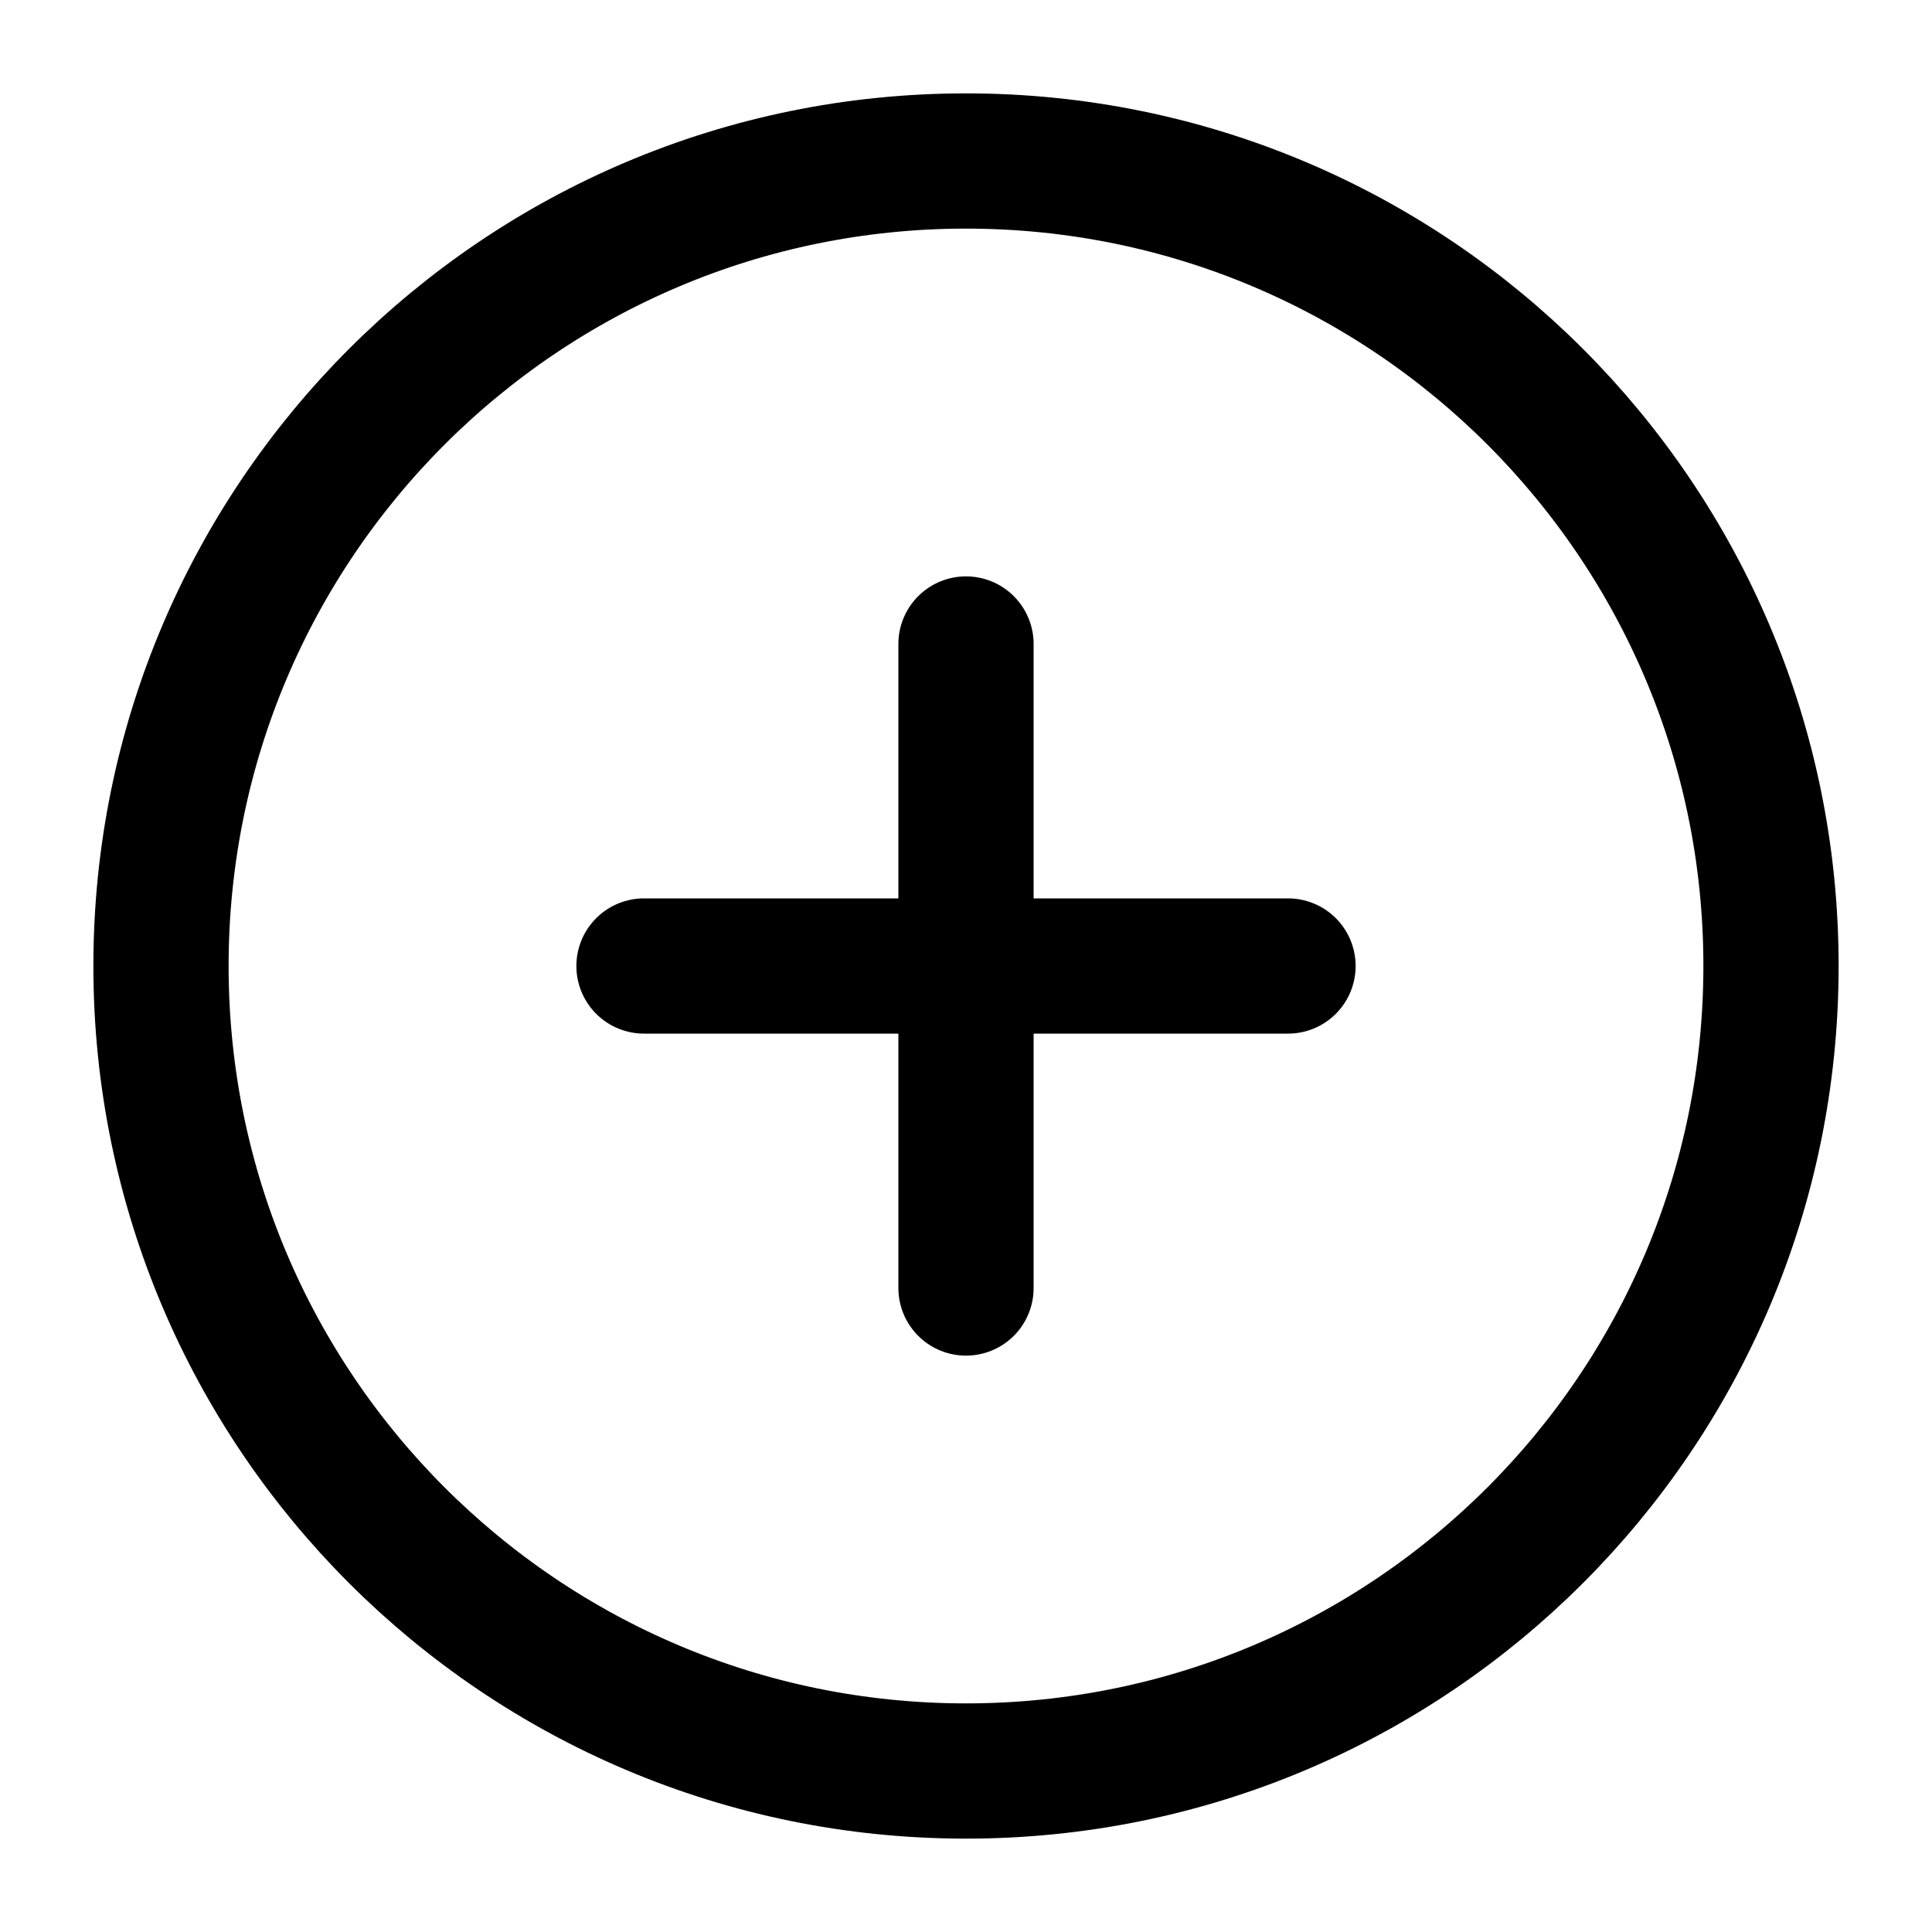
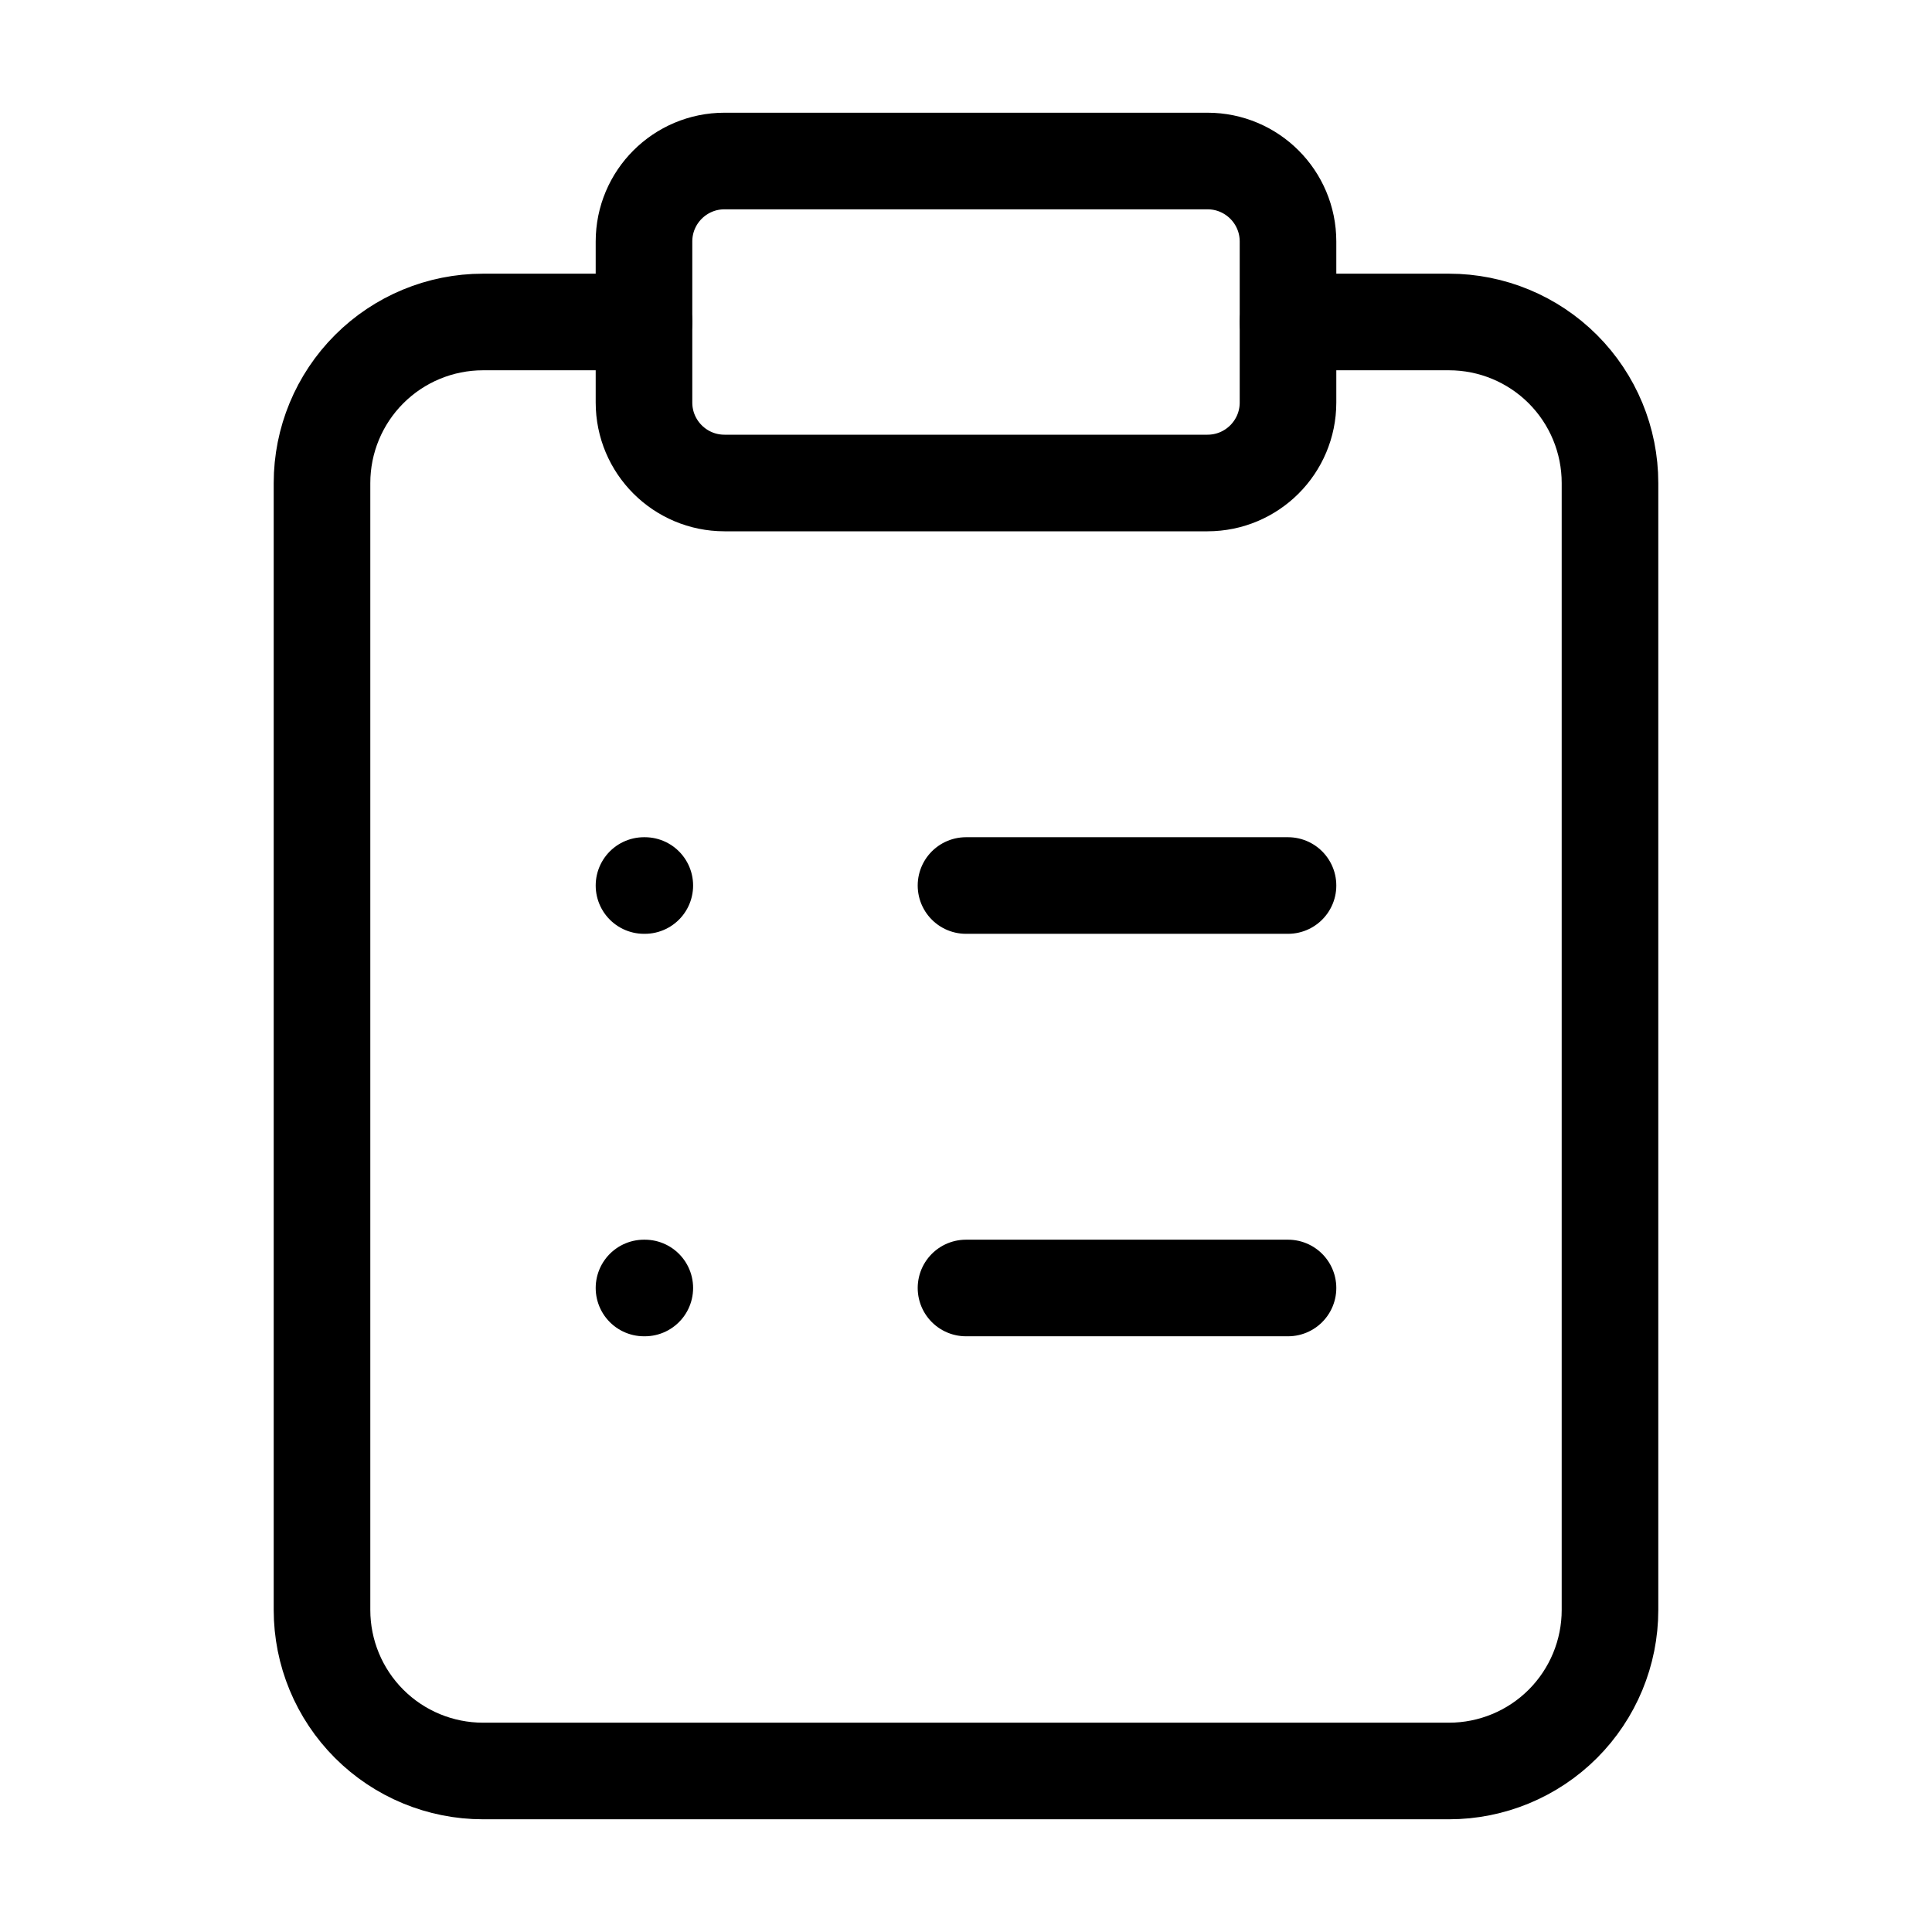
<svg xmlns="http://www.w3.org/2000/svg" width="100" height="100" viewBox="0 0 100 100" fill="none">
-   <path d="M50 91.667C73.012 91.667 91.667 73.012 91.667 50C91.667 26.988 73.012 8.333 50 8.333C26.988 8.333 8.333 26.988 8.333 50C8.333 73.012 26.988 91.667 50 91.667Z" stroke="black" stroke-width="7" stroke-linecap="round" stroke-linejoin="round" />
-   <path d="M33.333 50H66.667" stroke="black" stroke-width="7" stroke-linecap="round" stroke-linejoin="round" />
-   <path d="M50 33.333V66.667" stroke="black" stroke-width="7" stroke-linecap="round" stroke-linejoin="round" />
+   <path d="M62.5 8.334H37.5C35.199 8.334 33.333 10.199 33.333 12.5V20.834C33.333 23.135 35.199 25 37.5 25H62.5C64.801 25 66.667 23.135 66.667 20.834V12.5C66.667 10.199 64.801 8.334 62.5 8.334Z" stroke="black" stroke-width="5" stroke-linecap="round" stroke-linejoin="round" />
+   <path d="M66.667 16.666H75C77.21 16.666 79.33 17.544 80.893 19.107C82.455 20.67 83.333 22.79 83.333 25V83.333C83.333 85.543 82.455 87.663 80.893 89.226C79.33 90.788 77.21 91.666 75 91.666H25C22.79 91.666 20.67 90.788 19.108 89.226C17.545 87.663 16.667 85.543 16.667 83.333V25C16.667 22.79 17.545 20.67 19.108 19.107C20.67 17.544 22.79 16.666 25 16.666H33.333" stroke="black" stroke-width="5" stroke-linecap="round" stroke-linejoin="round" />
+   <path d="M50 45.834H66.667" stroke="black" stroke-width="5" stroke-linecap="round" stroke-linejoin="round" />
+   <path d="M50 66.666H66.667" stroke="black" stroke-width="5" stroke-linecap="round" stroke-linejoin="round" />
+   <path d="M33.333 45.834H33.375" stroke="black" stroke-width="5" stroke-linecap="round" stroke-linejoin="round" />
+   <path d="M33.333 66.666H33.375" stroke="black" stroke-width="5" stroke-linecap="round" stroke-linejoin="round" />
</svg>
